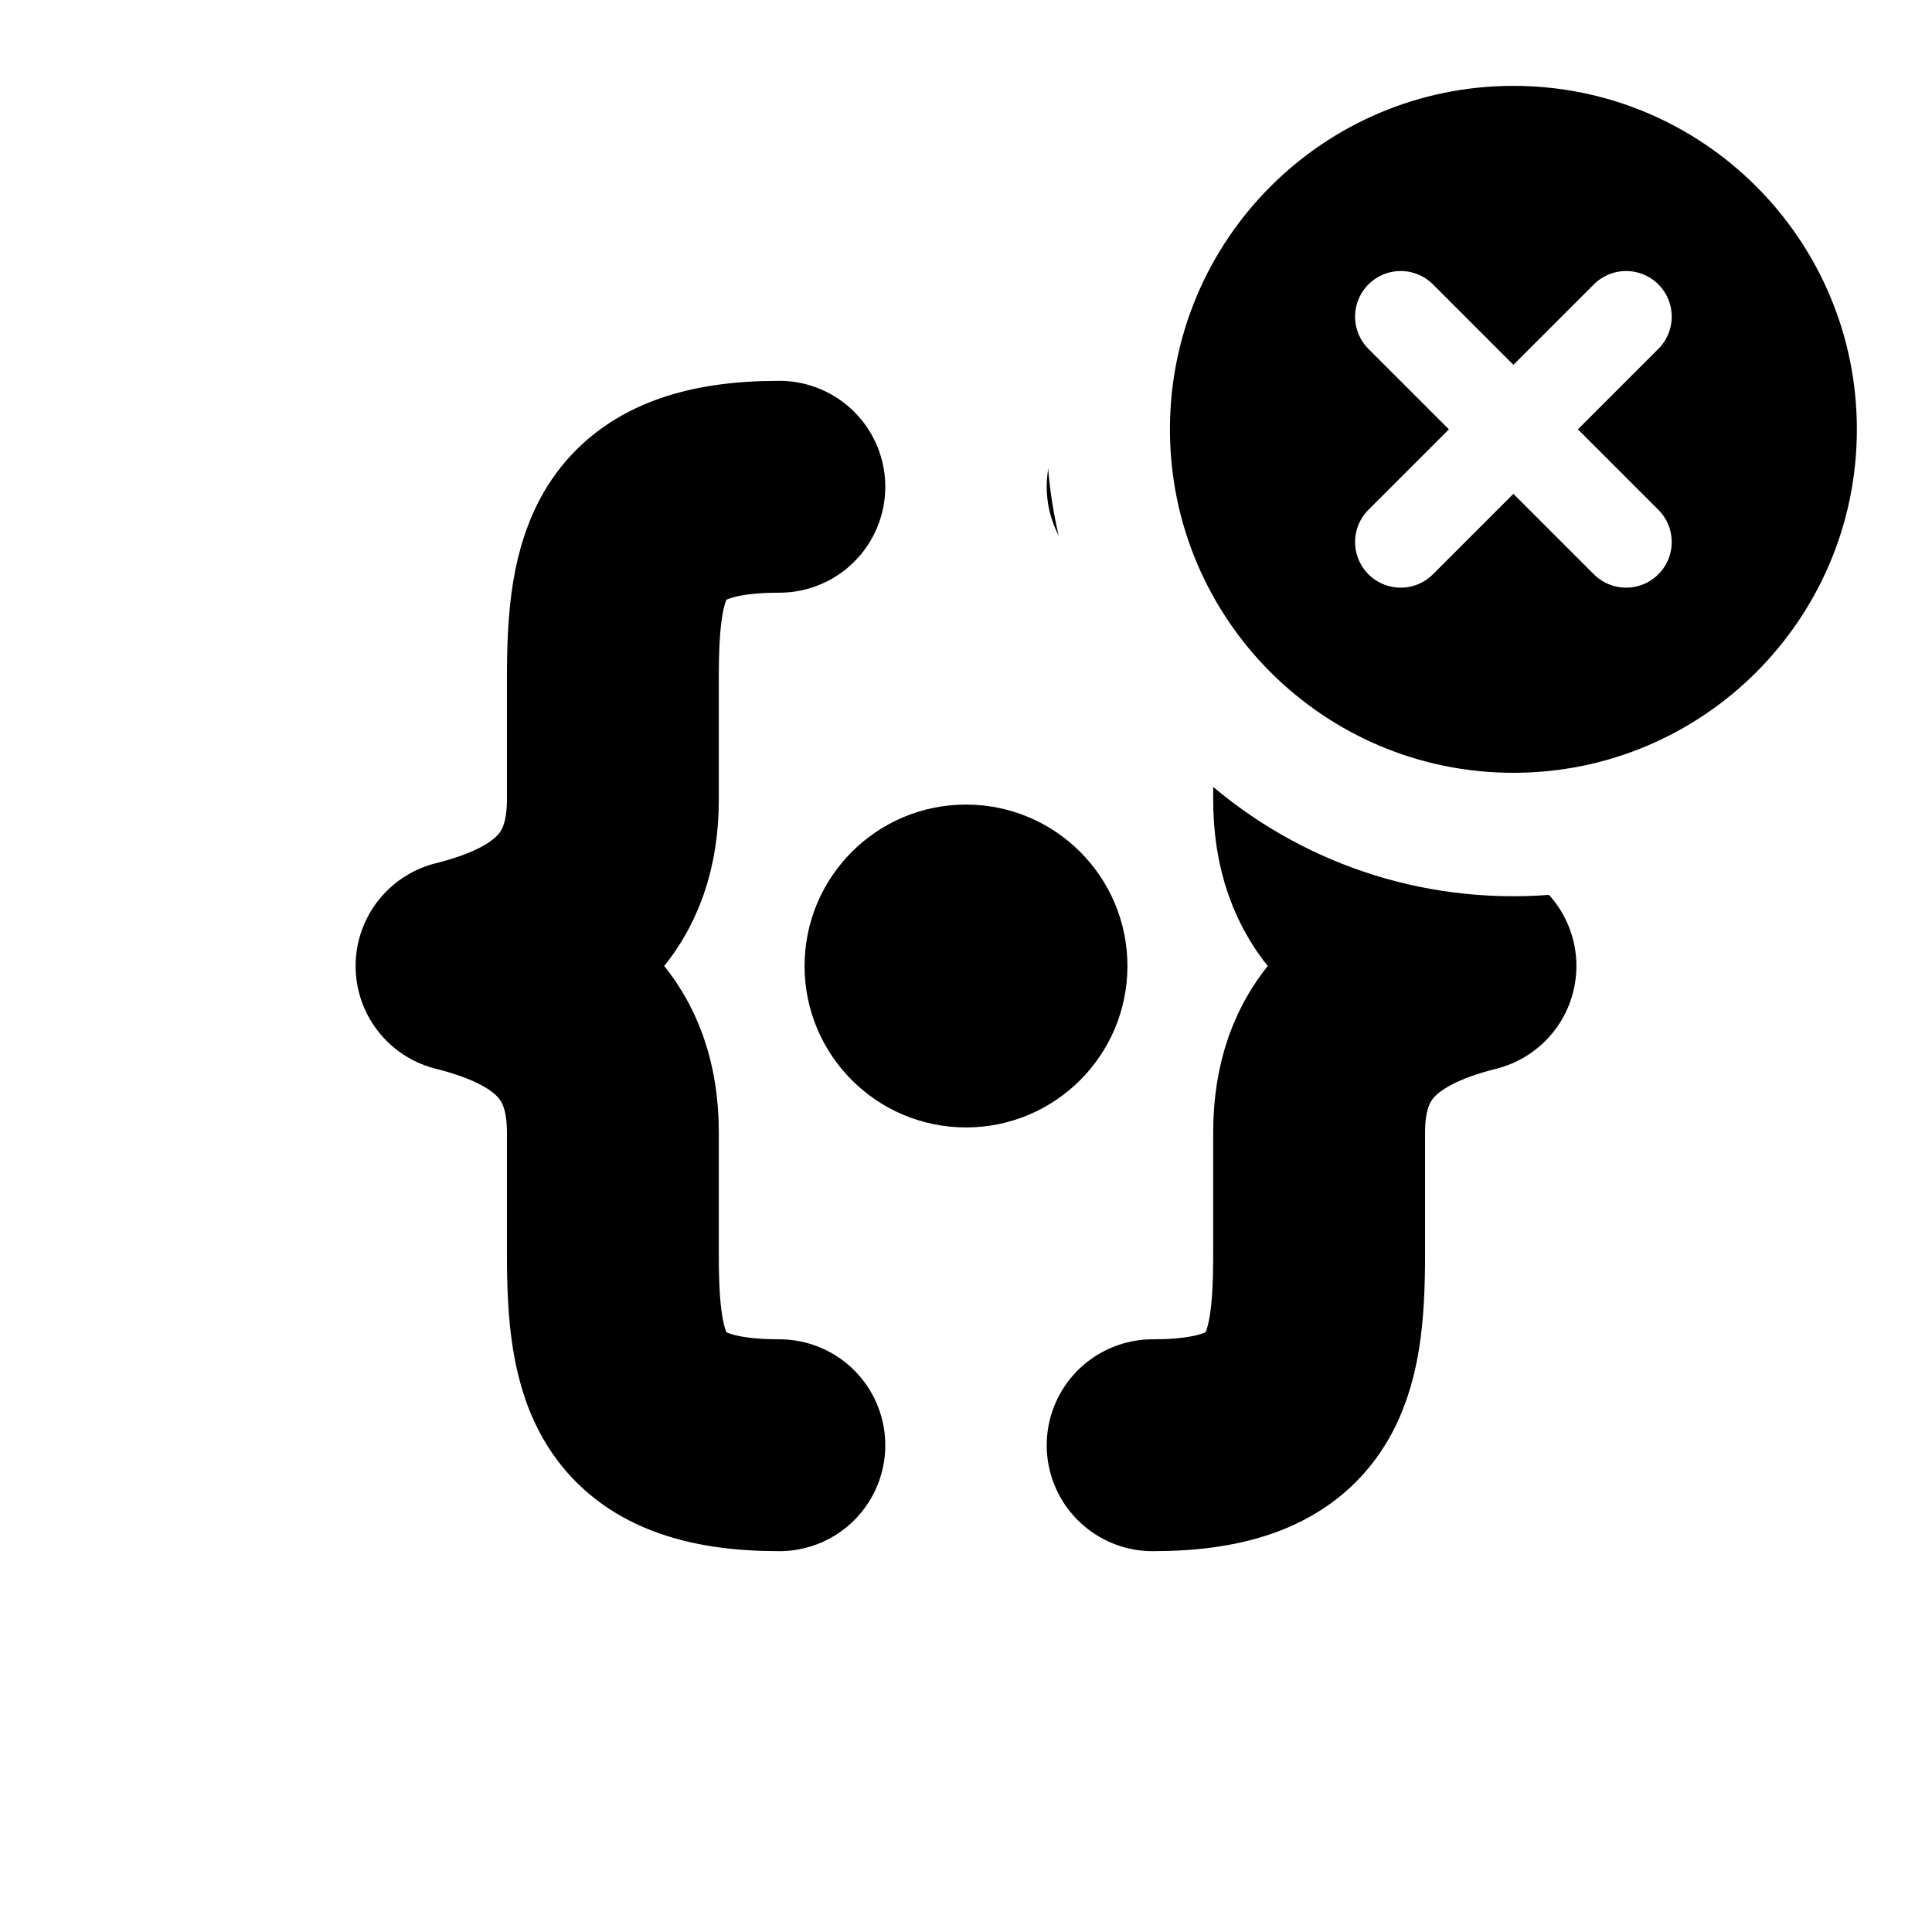
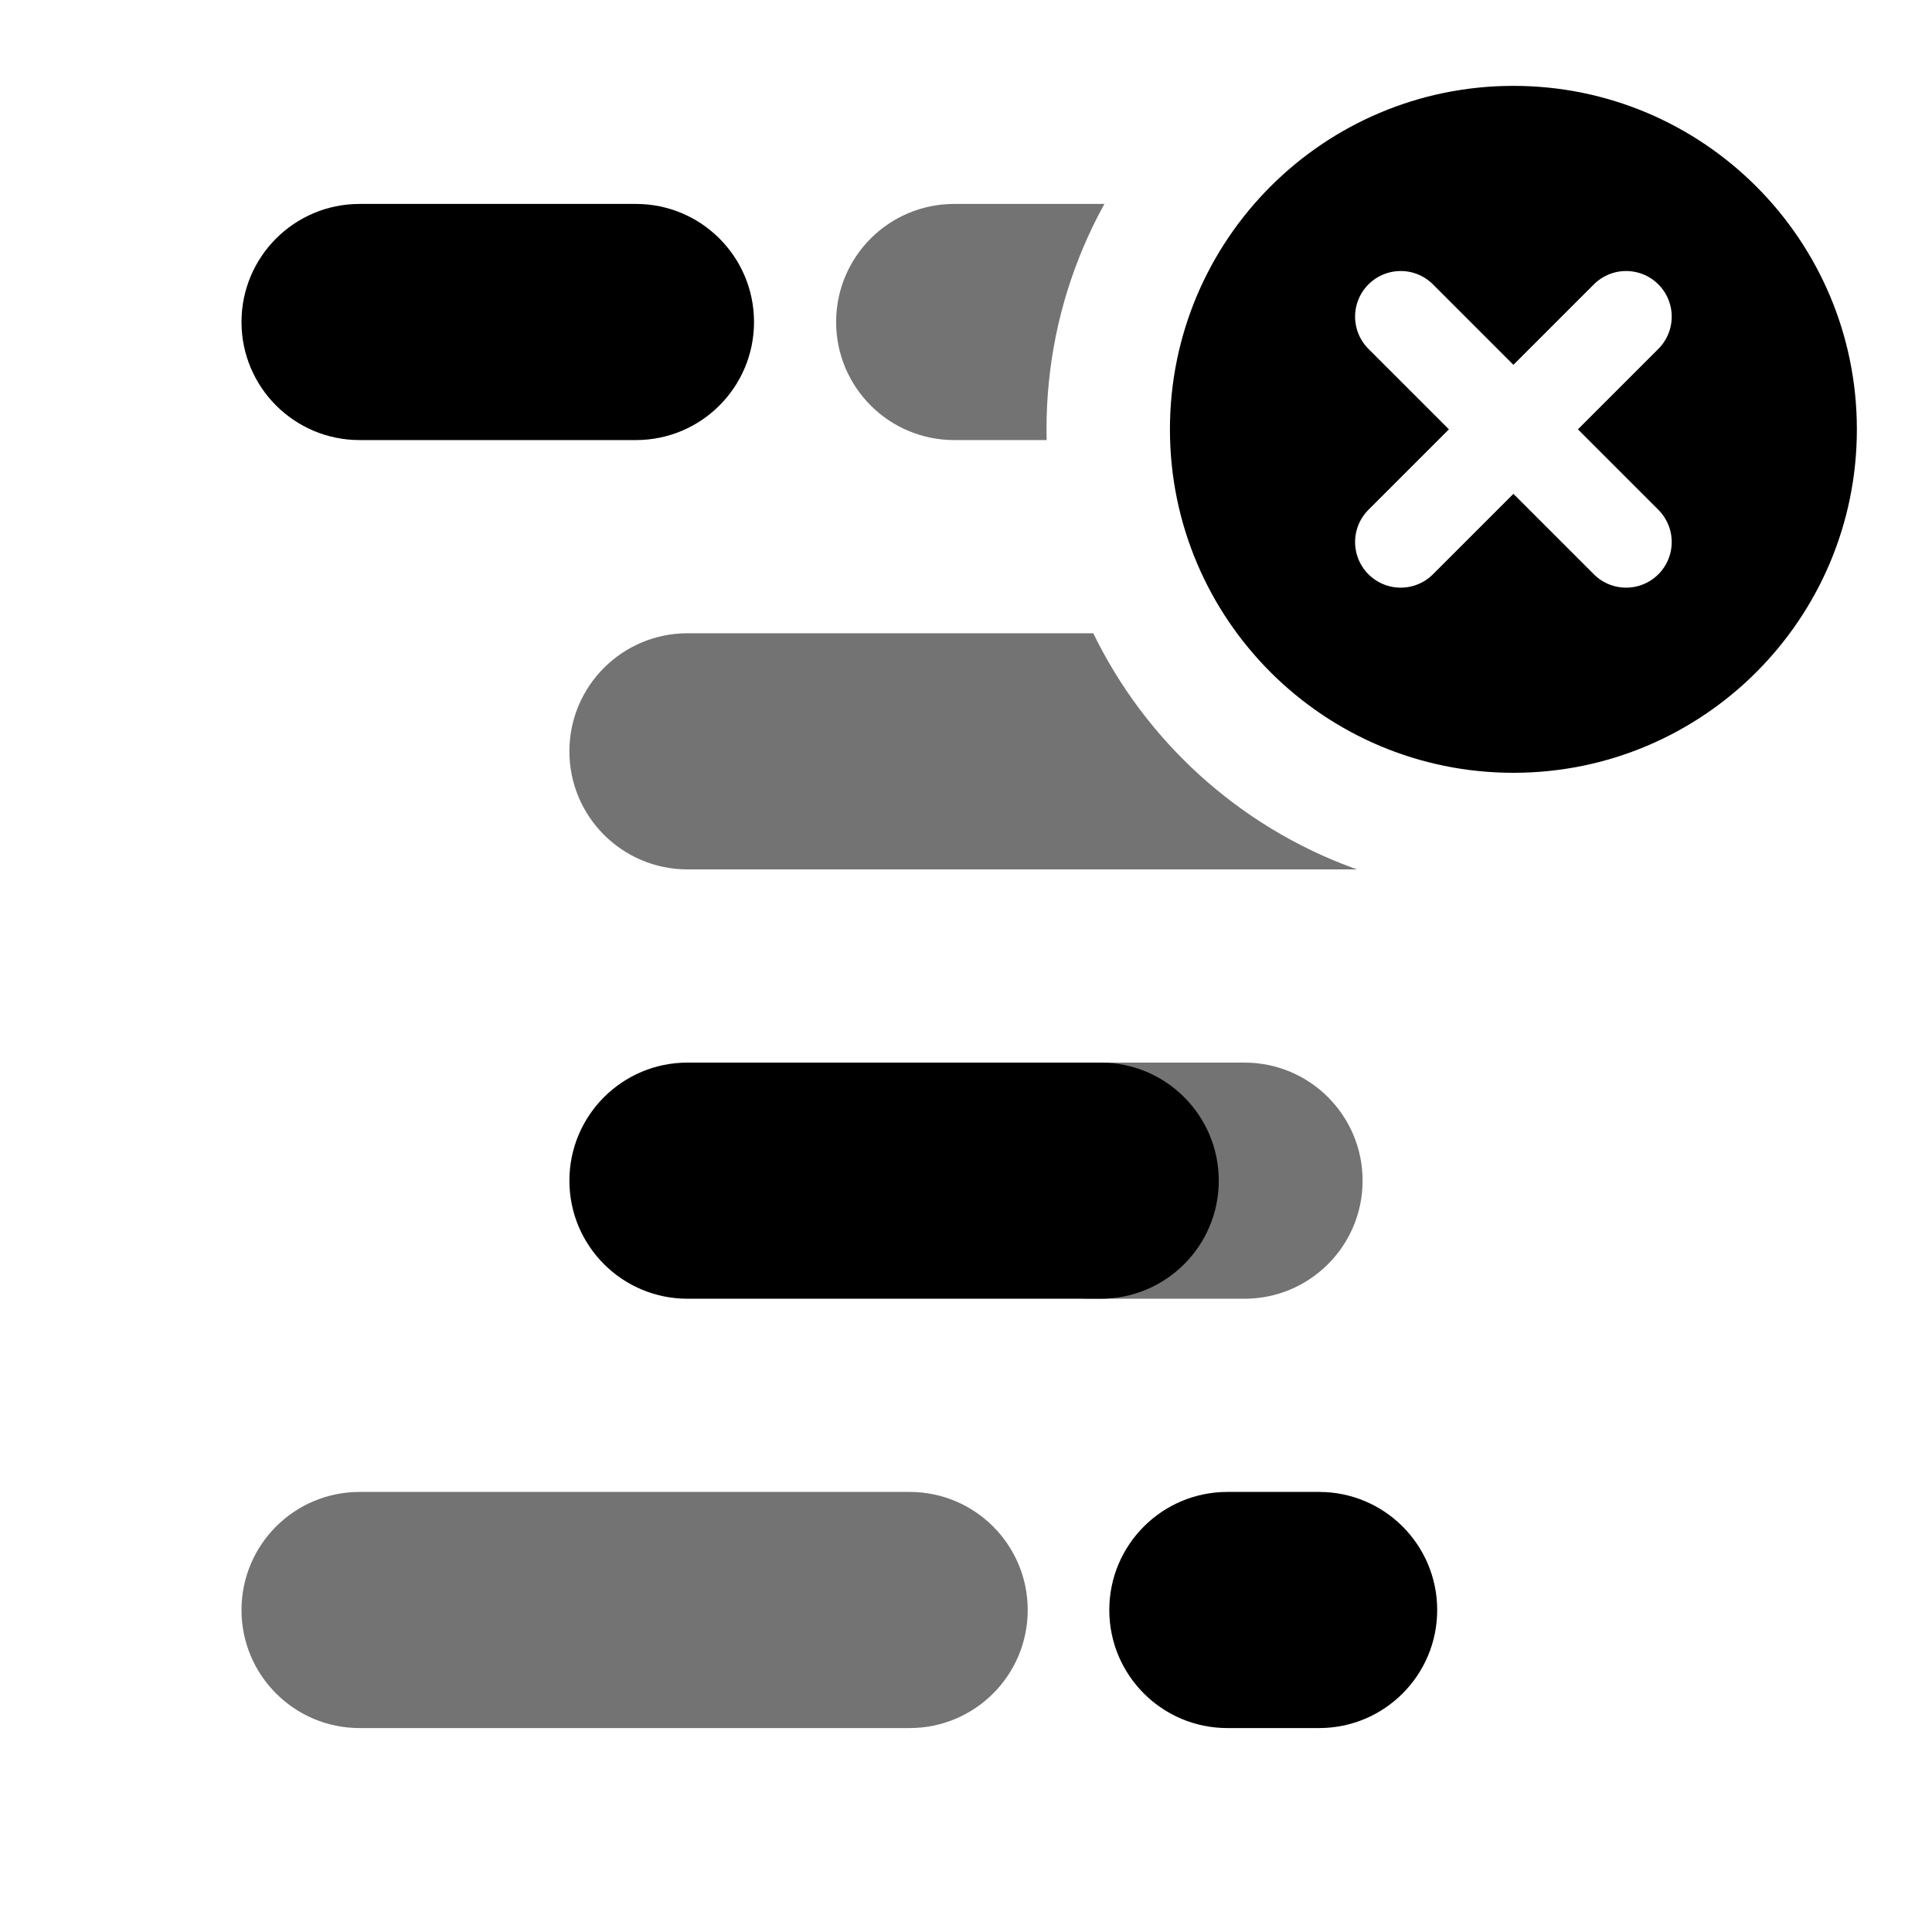
<svg xmlns="http://www.w3.org/2000/svg" width="36" height="36" viewBox="0 0 36 36">
  <rect width="36" height="36" fill="#fff" />
  <mask id="mk" maskUnits="userSpaceOnUse" x="0" y="0" width="36" height="36">
    <rect width="36" height="36" fill="#fff" />
    <circle cx="28.2" cy="8" r="8.7" fill="#000" />
  </mask>
  <g mask="url(#mk)">
-     <g transform="translate(18 18) scale(.047) translate(-512 -512)">
-       <g fill="none" stroke="#000" stroke-width="84" stroke-linecap="round" stroke-linejoin="round">
-         <path d="M438 322C378 322 372 352 372 398V446C372 482 352 502 312 512C352 522 372 542 372 578V626C372 672 378 702 438 702" />
-         <path d="M438 322C378 322 372 352 372 398V446C372 482 352 502 312 512C352 522 372 542 372 578V626C372 672 378 702 438 702" transform="translate(1024 0) scale(-1 1)" />
-       </g>
-       <circle opacity="1.0" cx="512" cy="512" r="64" fill="#000" />
-     </g>
+     <rect opacity="1.0" x="4.50" y="3.80" width="9.55" height="4.4" rx="2.2" fill="#000" />
+     <rect x="15.58" y="3.80" width="15.92" height="4.4" rx="2.2" fill="#000" fill-opacity=".55" />
+     <rect x="10.61" y="11.80" width="20.89" height="4.4" rx="2.2" fill="#000" fill-opacity=".55" />
+     <rect opacity="1.0" x="10.61" y="19.80" width="12.10" height="4.4" rx="2.2" fill="#000" />
+     <rect x="18.13" y="19.80" width="7.26" height="4.4" rx="2.2" fill="#000" fill-opacity=".55" />
+     <rect x="4.50" y="27.80" width="14.65" height="4.4" rx="2.2" fill="#000" fill-opacity=".55" />
+     <rect opacity="1.0" x="20.67" y="27.80" width="6.11" height="4.4" rx="2.2" fill="#000" />
  </g>
  <circle cx="28.2" cy="8" r="6.4" fill="#000" />
  <path d="M26.1 5.9l4.2 4.2M30.3 5.9l-4.2 4.2" stroke="#fff" stroke-width="1.7" stroke-linecap="round" />
</svg>
